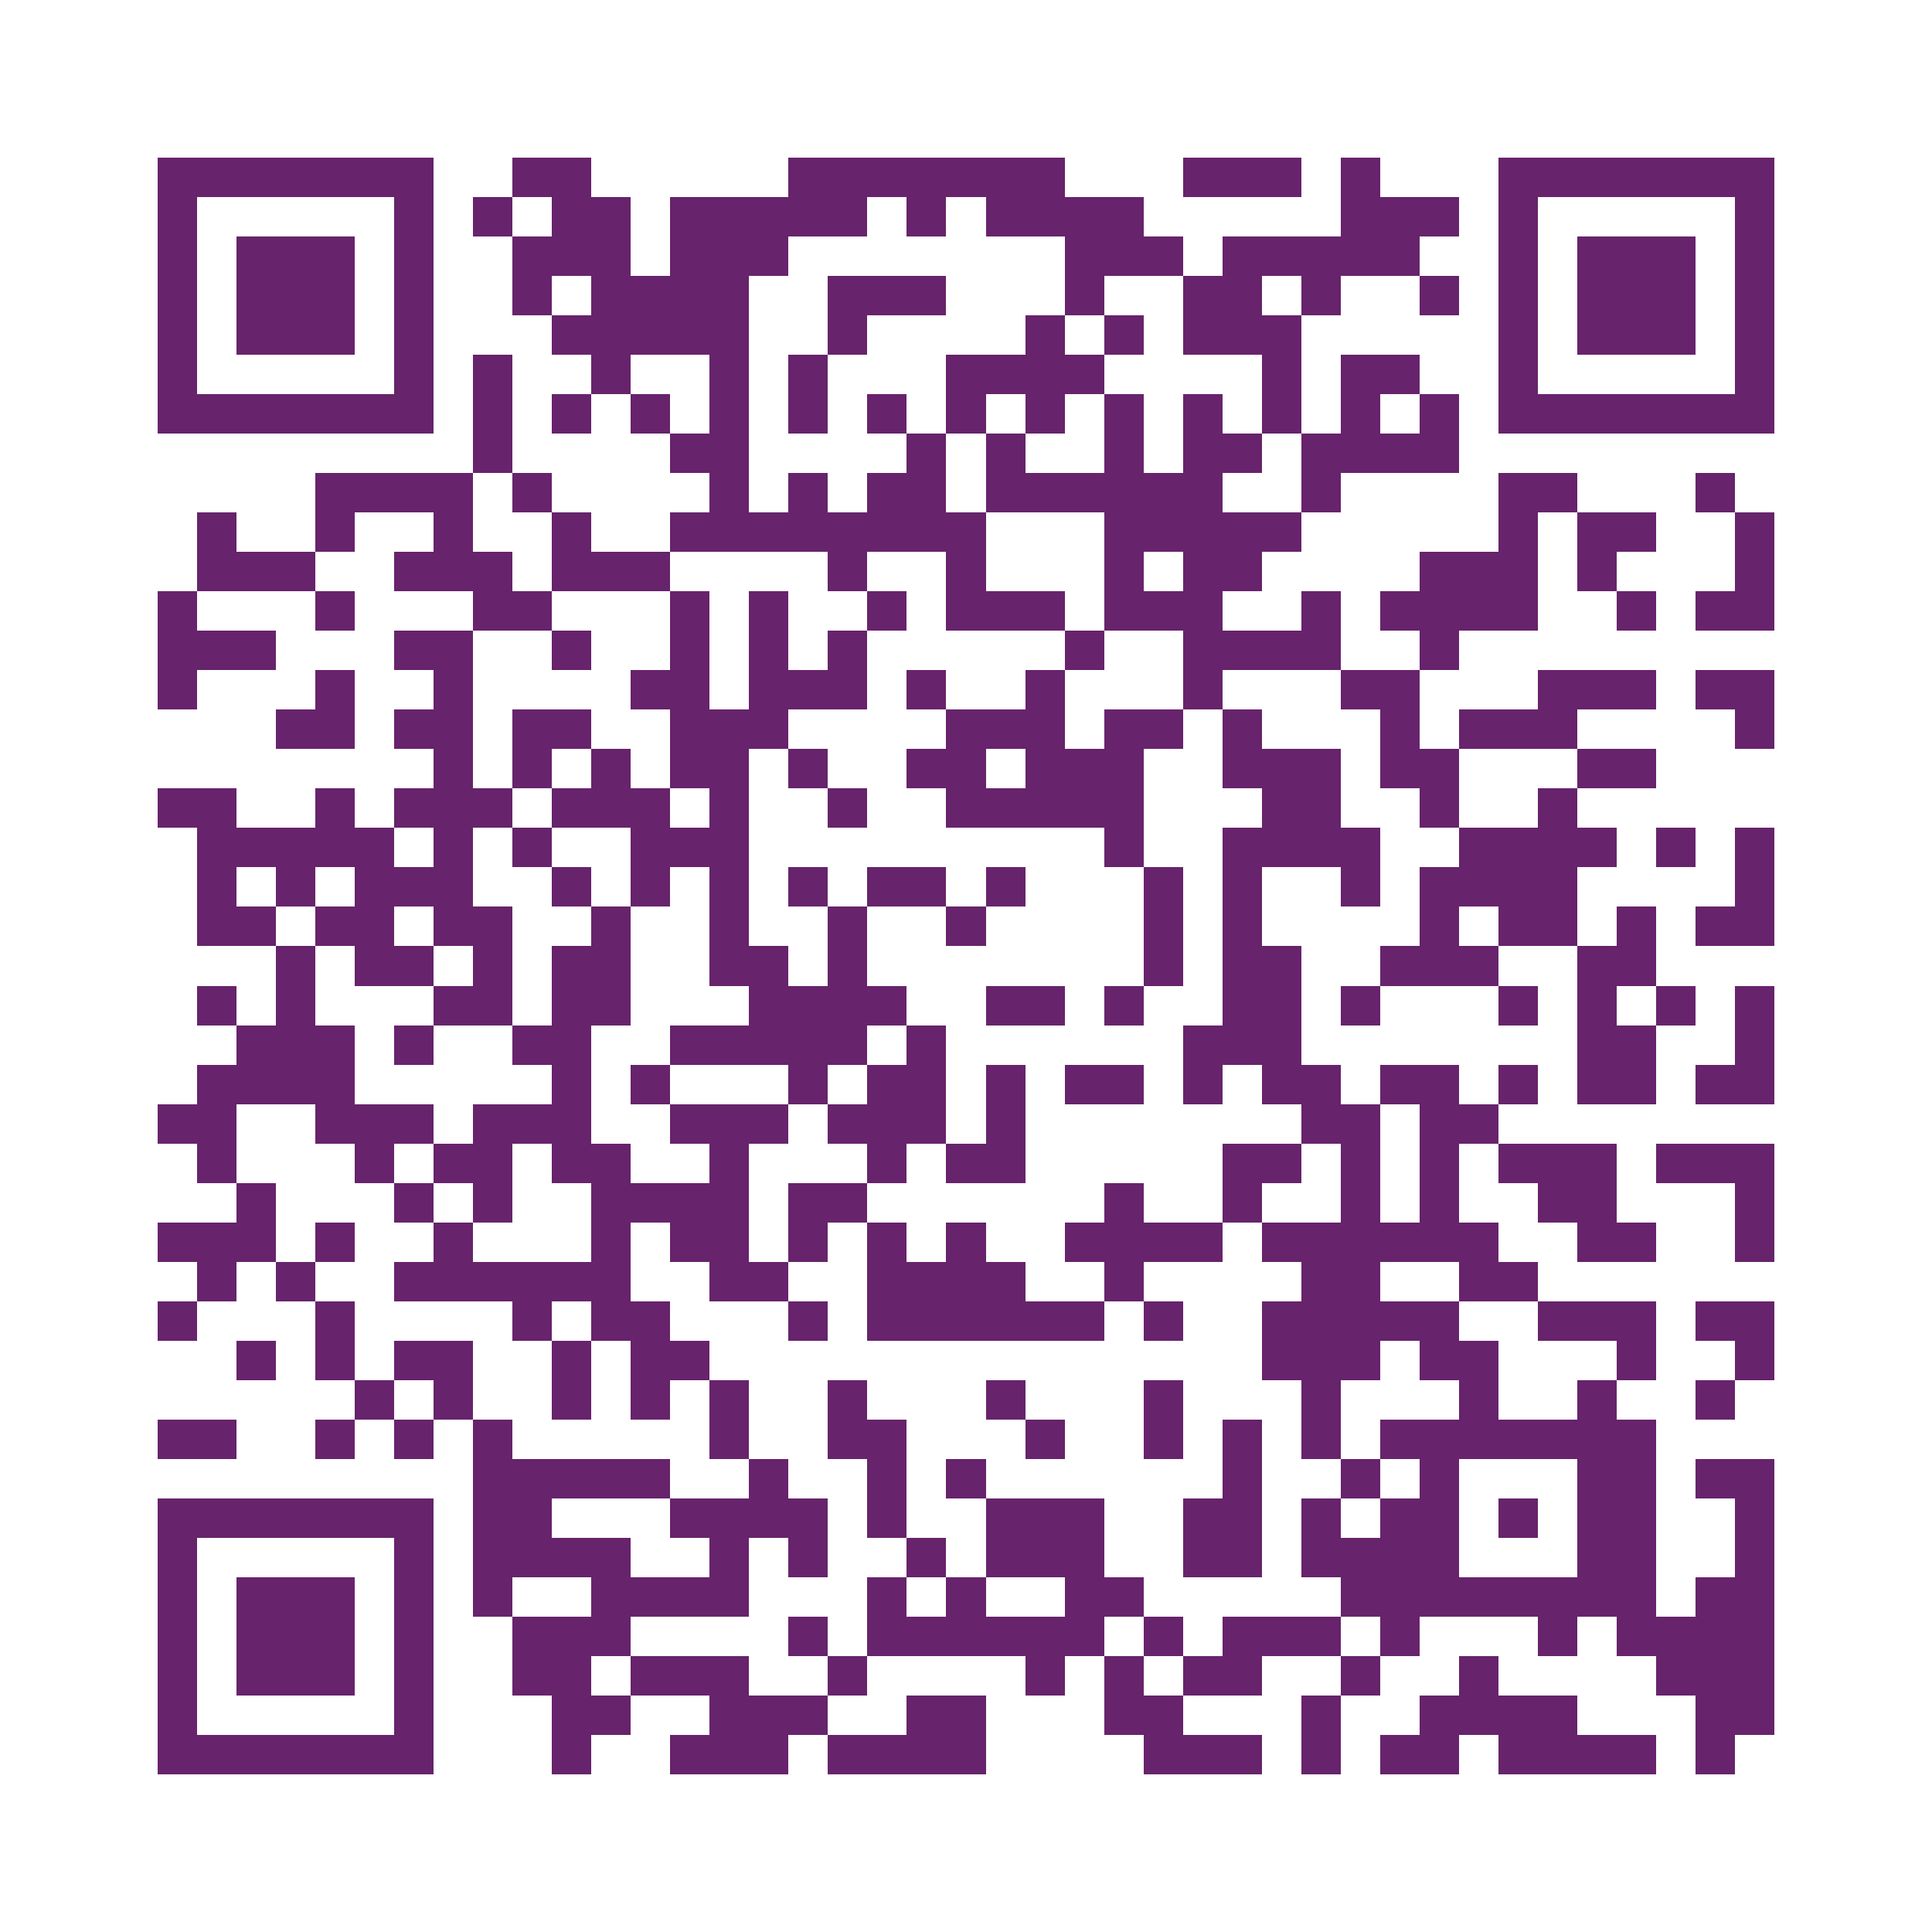
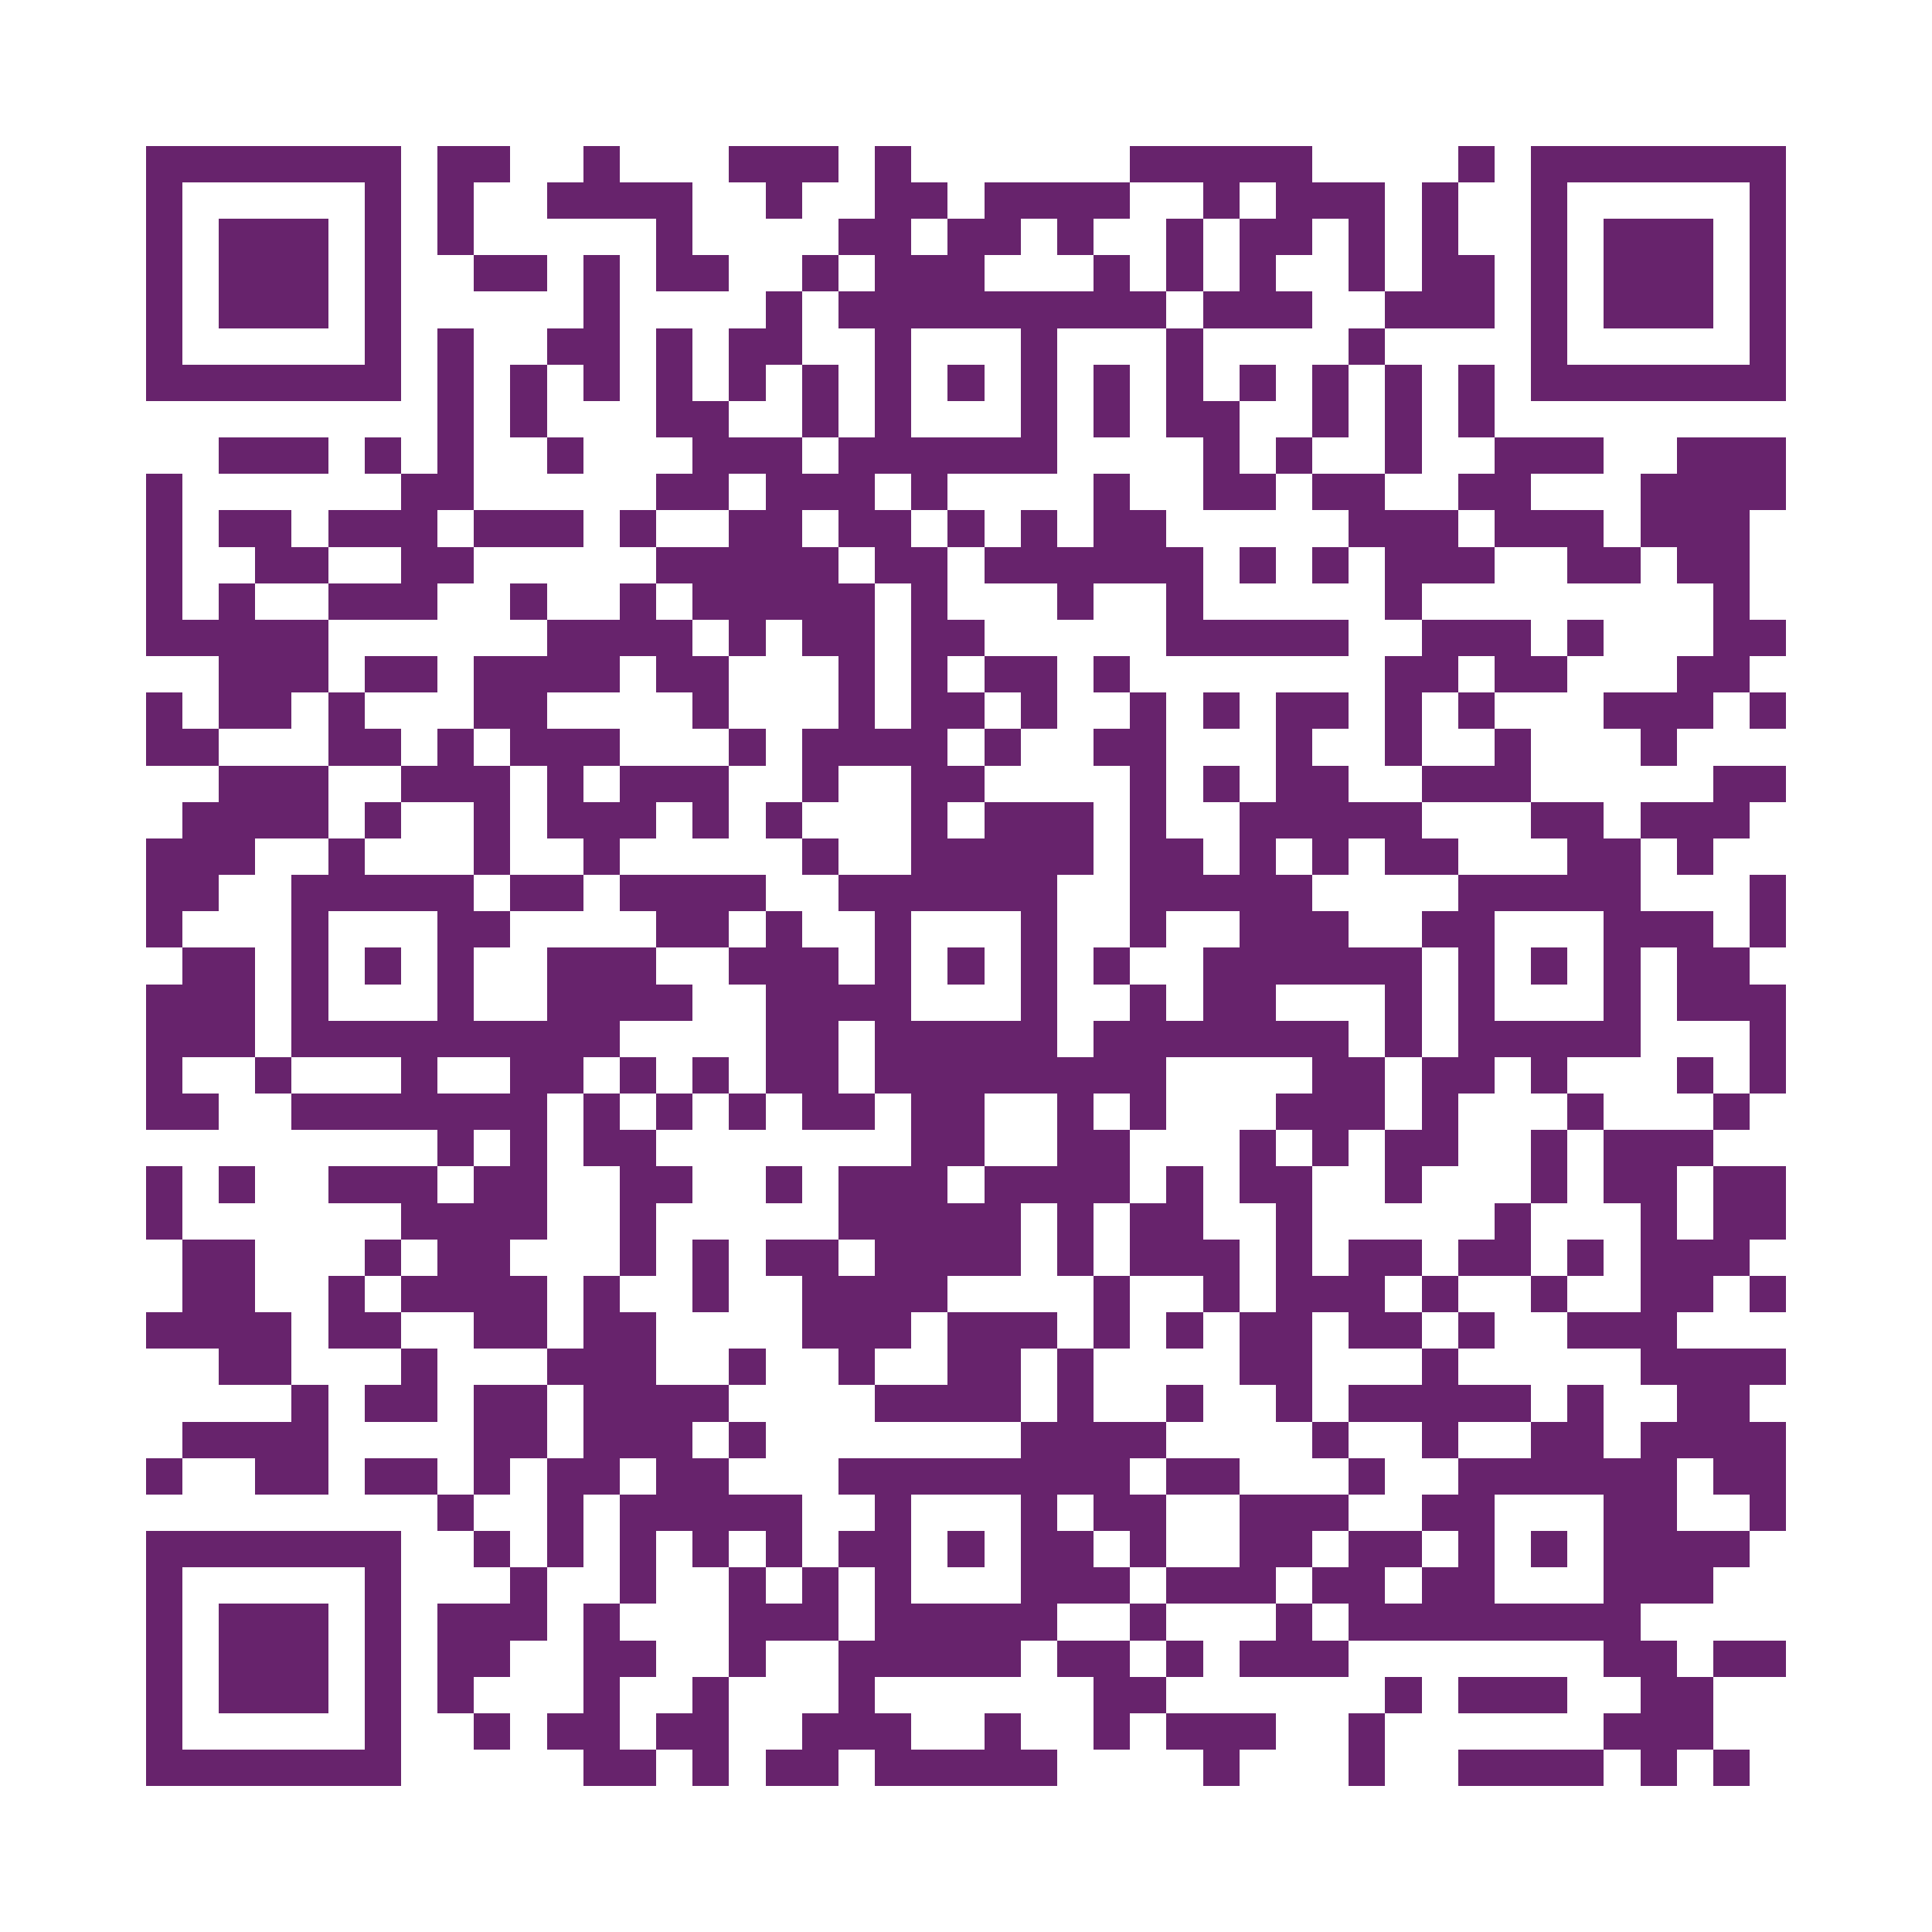
- <svg xmlns="http://www.w3.org/2000/svg" viewBox="0 0 49 49" width="600" height="600" role="img" shape-rendering="crispEdges">
-   <rect width="49" height="49" fill="#FFFFFF" />
-   <path d="M4 4h7v1h-7zM13 4h2v1h-2zM20 4h7v1h-7zM30 4h3v1h-3zM34 4h1v1h-1zM38 4h7v1h-7zM4 5h1v1h-1zM10 5h1v1h-1zM12 5h1v1h-1zM14 5h2v1h-2zM17 5h5v1h-5zM23 5h1v1h-1zM25 5h4v1h-4zM34 5h3v1h-3zM38 5h1v1h-1zM44 5h1v1h-1zM4 6h1v1h-1zM6 6h3v1h-3zM10 6h1v1h-1zM13 6h3v1h-3zM17 6h3v1h-3zM27 6h3v1h-3zM31 6h5v1h-5zM38 6h1v1h-1zM40 6h3v1h-3zM44 6h1v1h-1zM4 7h1v1h-1zM6 7h3v1h-3zM10 7h1v1h-1zM13 7h1v1h-1zM15 7h4v1h-4zM21 7h3v1h-3zM27 7h1v1h-1zM30 7h2v1h-2zM33 7h1v1h-1zM36 7h1v1h-1zM38 7h1v1h-1zM40 7h3v1h-3zM44 7h1v1h-1zM4 8h1v1h-1zM6 8h3v1h-3zM10 8h1v1h-1zM14 8h5v1h-5zM21 8h1v1h-1zM26 8h1v1h-1zM28 8h1v1h-1zM30 8h3v1h-3zM38 8h1v1h-1zM40 8h3v1h-3zM44 8h1v1h-1zM4 9h1v1h-1zM10 9h1v1h-1zM12 9h1v1h-1zM15 9h1v1h-1zM18 9h1v1h-1zM20 9h1v1h-1zM24 9h4v1h-4zM32 9h1v1h-1zM34 9h2v1h-2zM38 9h1v1h-1zM44 9h1v1h-1zM4 10h7v1h-7zM12 10h1v1h-1zM14 10h1v1h-1zM16 10h1v1h-1zM18 10h1v1h-1zM20 10h1v1h-1zM22 10h1v1h-1zM24 10h1v1h-1zM26 10h1v1h-1zM28 10h1v1h-1zM30 10h1v1h-1zM32 10h1v1h-1zM34 10h1v1h-1zM36 10h1v1h-1zM38 10h7v1h-7zM12 11h1v1h-1zM17 11h2v1h-2zM23 11h1v1h-1zM25 11h1v1h-1zM28 11h1v1h-1zM30 11h2v1h-2zM33 11h4v1h-4zM8 12h4v1h-4zM13 12h1v1h-1zM18 12h1v1h-1zM20 12h1v1h-1zM22 12h2v1h-2zM25 12h6v1h-6zM33 12h1v1h-1zM38 12h2v1h-2zM43 12h1v1h-1zM5 13h1v1h-1zM8 13h1v1h-1zM11 13h1v1h-1zM14 13h1v1h-1zM17 13h8v1h-8zM28 13h5v1h-5zM38 13h1v1h-1zM40 13h2v1h-2zM44 13h1v1h-1zM5 14h3v1h-3zM10 14h3v1h-3zM14 14h3v1h-3zM21 14h1v1h-1zM24 14h1v1h-1zM28 14h1v1h-1zM30 14h2v1h-2zM36 14h3v1h-3zM40 14h1v1h-1zM44 14h1v1h-1zM4 15h1v1h-1zM8 15h1v1h-1zM12 15h2v1h-2zM17 15h1v1h-1zM19 15h1v1h-1zM22 15h1v1h-1zM24 15h3v1h-3zM28 15h3v1h-3zM33 15h1v1h-1zM35 15h4v1h-4zM41 15h1v1h-1zM43 15h2v1h-2zM4 16h3v1h-3zM10 16h2v1h-2zM14 16h1v1h-1zM17 16h1v1h-1zM19 16h1v1h-1zM21 16h1v1h-1zM27 16h1v1h-1zM30 16h4v1h-4zM36 16h1v1h-1zM4 17h1v1h-1zM8 17h1v1h-1zM11 17h1v1h-1zM16 17h2v1h-2zM19 17h3v1h-3zM23 17h1v1h-1zM26 17h1v1h-1zM30 17h1v1h-1zM34 17h2v1h-2zM39 17h3v1h-3zM43 17h2v1h-2zM7 18h2v1h-2zM10 18h2v1h-2zM13 18h2v1h-2zM17 18h3v1h-3zM24 18h3v1h-3zM28 18h2v1h-2zM31 18h1v1h-1zM35 18h1v1h-1zM37 18h3v1h-3zM44 18h1v1h-1zM11 19h1v1h-1zM13 19h1v1h-1zM15 19h1v1h-1zM17 19h2v1h-2zM20 19h1v1h-1zM23 19h2v1h-2zM26 19h3v1h-3zM31 19h3v1h-3zM35 19h2v1h-2zM40 19h2v1h-2zM4 20h2v1h-2zM8 20h1v1h-1zM10 20h3v1h-3zM14 20h3v1h-3zM18 20h1v1h-1zM21 20h1v1h-1zM24 20h5v1h-5zM32 20h2v1h-2zM36 20h1v1h-1zM39 20h1v1h-1zM5 21h5v1h-5zM11 21h1v1h-1zM13 21h1v1h-1zM16 21h3v1h-3zM28 21h1v1h-1zM31 21h4v1h-4zM37 21h4v1h-4zM42 21h1v1h-1zM44 21h1v1h-1zM5 22h1v1h-1zM7 22h1v1h-1zM9 22h3v1h-3zM14 22h1v1h-1zM16 22h1v1h-1zM18 22h1v1h-1zM20 22h1v1h-1zM22 22h2v1h-2zM25 22h1v1h-1zM29 22h1v1h-1zM31 22h1v1h-1zM34 22h1v1h-1zM36 22h4v1h-4zM44 22h1v1h-1zM5 23h2v1h-2zM8 23h2v1h-2zM11 23h2v1h-2zM15 23h1v1h-1zM18 23h1v1h-1zM21 23h1v1h-1zM24 23h1v1h-1zM29 23h1v1h-1zM31 23h1v1h-1zM36 23h1v1h-1zM38 23h2v1h-2zM41 23h1v1h-1zM43 23h2v1h-2zM7 24h1v1h-1zM9 24h2v1h-2zM12 24h1v1h-1zM14 24h2v1h-2zM18 24h2v1h-2zM21 24h1v1h-1zM29 24h1v1h-1zM31 24h2v1h-2zM35 24h3v1h-3zM40 24h2v1h-2zM5 25h1v1h-1zM7 25h1v1h-1zM11 25h2v1h-2zM14 25h2v1h-2zM19 25h4v1h-4zM25 25h2v1h-2zM28 25h1v1h-1zM31 25h2v1h-2zM34 25h1v1h-1zM38 25h1v1h-1zM40 25h1v1h-1zM42 25h1v1h-1zM44 25h1v1h-1zM6 26h3v1h-3zM10 26h1v1h-1zM13 26h2v1h-2zM17 26h5v1h-5zM23 26h1v1h-1zM30 26h3v1h-3zM40 26h2v1h-2zM44 26h1v1h-1zM5 27h4v1h-4zM14 27h1v1h-1zM16 27h1v1h-1zM20 27h1v1h-1zM22 27h2v1h-2zM25 27h1v1h-1zM27 27h2v1h-2zM30 27h1v1h-1zM32 27h2v1h-2zM35 27h2v1h-2zM38 27h1v1h-1zM40 27h2v1h-2zM43 27h2v1h-2zM4 28h2v1h-2zM8 28h3v1h-3zM12 28h3v1h-3zM17 28h3v1h-3zM21 28h3v1h-3zM25 28h1v1h-1zM33 28h2v1h-2zM36 28h2v1h-2zM5 29h1v1h-1zM9 29h1v1h-1zM11 29h2v1h-2zM14 29h2v1h-2zM18 29h1v1h-1zM22 29h1v1h-1zM24 29h2v1h-2zM31 29h2v1h-2zM34 29h1v1h-1zM36 29h1v1h-1zM38 29h3v1h-3zM42 29h3v1h-3zM6 30h1v1h-1zM10 30h1v1h-1zM12 30h1v1h-1zM15 30h4v1h-4zM20 30h2v1h-2zM28 30h1v1h-1zM31 30h1v1h-1zM34 30h1v1h-1zM36 30h1v1h-1zM39 30h2v1h-2zM44 30h1v1h-1zM4 31h3v1h-3zM8 31h1v1h-1zM11 31h1v1h-1zM15 31h1v1h-1zM17 31h2v1h-2zM20 31h1v1h-1zM22 31h1v1h-1zM24 31h1v1h-1zM27 31h4v1h-4zM32 31h6v1h-6zM40 31h2v1h-2zM44 31h1v1h-1zM5 32h1v1h-1zM7 32h1v1h-1zM10 32h6v1h-6zM18 32h2v1h-2zM22 32h4v1h-4zM28 32h1v1h-1zM33 32h2v1h-2zM37 32h2v1h-2zM4 33h1v1h-1zM8 33h1v1h-1zM13 33h1v1h-1zM15 33h2v1h-2zM20 33h1v1h-1zM22 33h6v1h-6zM29 33h1v1h-1zM32 33h5v1h-5zM39 33h3v1h-3zM43 33h2v1h-2zM6 34h1v1h-1zM8 34h1v1h-1zM10 34h2v1h-2zM14 34h1v1h-1zM16 34h2v1h-2zM32 34h3v1h-3zM36 34h2v1h-2zM41 34h1v1h-1zM44 34h1v1h-1zM9 35h1v1h-1zM11 35h1v1h-1zM14 35h1v1h-1zM16 35h1v1h-1zM18 35h1v1h-1zM21 35h1v1h-1zM25 35h1v1h-1zM29 35h1v1h-1zM33 35h1v1h-1zM37 35h1v1h-1zM40 35h1v1h-1zM43 35h1v1h-1zM4 36h2v1h-2zM8 36h1v1h-1zM10 36h1v1h-1zM12 36h1v1h-1zM18 36h1v1h-1zM21 36h2v1h-2zM26 36h1v1h-1zM29 36h1v1h-1zM31 36h1v1h-1zM33 36h1v1h-1zM35 36h7v1h-7zM12 37h5v1h-5zM19 37h1v1h-1zM22 37h1v1h-1zM24 37h1v1h-1zM31 37h1v1h-1zM34 37h1v1h-1zM36 37h1v1h-1zM40 37h2v1h-2zM43 37h2v1h-2zM4 38h7v1h-7zM12 38h2v1h-2zM17 38h4v1h-4zM22 38h1v1h-1zM25 38h3v1h-3zM30 38h2v1h-2zM33 38h1v1h-1zM35 38h2v1h-2zM38 38h1v1h-1zM40 38h2v1h-2zM44 38h1v1h-1zM4 39h1v1h-1zM10 39h1v1h-1zM12 39h4v1h-4zM18 39h1v1h-1zM20 39h1v1h-1zM23 39h1v1h-1zM25 39h3v1h-3zM30 39h2v1h-2zM33 39h4v1h-4zM40 39h2v1h-2zM44 39h1v1h-1zM4 40h1v1h-1zM6 40h3v1h-3zM10 40h1v1h-1zM12 40h1v1h-1zM15 40h4v1h-4zM22 40h1v1h-1zM24 40h1v1h-1zM27 40h2v1h-2zM34 40h8v1h-8zM43 40h2v1h-2zM4 41h1v1h-1zM6 41h3v1h-3zM10 41h1v1h-1zM13 41h3v1h-3zM20 41h1v1h-1zM22 41h6v1h-6zM29 41h1v1h-1zM31 41h3v1h-3zM35 41h1v1h-1zM39 41h1v1h-1zM41 41h4v1h-4zM4 42h1v1h-1zM6 42h3v1h-3zM10 42h1v1h-1zM13 42h2v1h-2zM16 42h3v1h-3zM21 42h1v1h-1zM26 42h1v1h-1zM28 42h1v1h-1zM30 42h2v1h-2zM34 42h1v1h-1zM37 42h1v1h-1zM42 42h3v1h-3zM4 43h1v1h-1zM10 43h1v1h-1zM14 43h2v1h-2zM18 43h3v1h-3zM23 43h2v1h-2zM28 43h2v1h-2zM33 43h1v1h-1zM36 43h4v1h-4zM43 43h2v1h-2zM4 44h7v1h-7zM14 44h1v1h-1zM17 44h3v1h-3zM21 44h4v1h-4zM29 44h3v1h-3zM33 44h1v1h-1zM35 44h2v1h-2zM38 44h4v1h-4zM43 44h1v1h-1z" fill="#67236C" />
+ <svg xmlns="http://www.w3.org/2000/svg" viewBox="0 0 53 53" width="600" height="600" role="img" shape-rendering="crispEdges">
+   <rect width="53" height="53" fill="#FFFFFF" />
+   <path d="M4 4h7v1h-7zM12 4h2v1h-2zM16 4h1v1h-1zM20 4h3v1h-3zM24 4h1v1h-1zM31 4h5v1h-5zM40 4h1v1h-1zM42 4h7v1h-7zM4 5h1v1h-1zM10 5h1v1h-1zM12 5h1v1h-1zM15 5h4v1h-4zM21 5h1v1h-1zM24 5h2v1h-2zM27 5h4v1h-4zM33 5h1v1h-1zM35 5h3v1h-3zM39 5h1v1h-1zM42 5h1v1h-1zM48 5h1v1h-1zM4 6h1v1h-1zM6 6h3v1h-3zM10 6h1v1h-1zM12 6h1v1h-1zM18 6h1v1h-1zM23 6h2v1h-2zM26 6h2v1h-2zM29 6h1v1h-1zM32 6h1v1h-1zM34 6h2v1h-2zM37 6h1v1h-1zM39 6h1v1h-1zM42 6h1v1h-1zM44 6h3v1h-3zM48 6h1v1h-1zM4 7h1v1h-1zM6 7h3v1h-3zM10 7h1v1h-1zM13 7h2v1h-2zM16 7h1v1h-1zM18 7h2v1h-2zM22 7h1v1h-1zM24 7h3v1h-3zM30 7h1v1h-1zM32 7h1v1h-1zM34 7h1v1h-1zM37 7h1v1h-1zM39 7h2v1h-2zM42 7h1v1h-1zM44 7h3v1h-3zM48 7h1v1h-1zM4 8h1v1h-1zM6 8h3v1h-3zM10 8h1v1h-1zM16 8h1v1h-1zM21 8h1v1h-1zM23 8h9v1h-9zM33 8h3v1h-3zM38 8h3v1h-3zM42 8h1v1h-1zM44 8h3v1h-3zM48 8h1v1h-1zM4 9h1v1h-1zM10 9h1v1h-1zM12 9h1v1h-1zM15 9h2v1h-2zM18 9h1v1h-1zM20 9h2v1h-2zM24 9h1v1h-1zM28 9h1v1h-1zM32 9h1v1h-1zM37 9h1v1h-1zM42 9h1v1h-1zM48 9h1v1h-1zM4 10h7v1h-7zM12 10h1v1h-1zM14 10h1v1h-1zM16 10h1v1h-1zM18 10h1v1h-1zM20 10h1v1h-1zM22 10h1v1h-1zM24 10h1v1h-1zM26 10h1v1h-1zM28 10h1v1h-1zM30 10h1v1h-1zM32 10h1v1h-1zM34 10h1v1h-1zM36 10h1v1h-1zM38 10h1v1h-1zM40 10h1v1h-1zM42 10h7v1h-7zM12 11h1v1h-1zM14 11h1v1h-1zM18 11h2v1h-2zM22 11h1v1h-1zM24 11h1v1h-1zM28 11h1v1h-1zM30 11h1v1h-1zM32 11h2v1h-2zM36 11h1v1h-1zM38 11h1v1h-1zM40 11h1v1h-1zM6 12h3v1h-3zM10 12h1v1h-1zM12 12h1v1h-1zM15 12h1v1h-1zM19 12h3v1h-3zM23 12h6v1h-6zM33 12h1v1h-1zM35 12h1v1h-1zM38 12h1v1h-1zM41 12h3v1h-3zM46 12h3v1h-3zM4 13h1v1h-1zM11 13h2v1h-2zM18 13h2v1h-2zM21 13h3v1h-3zM25 13h1v1h-1zM30 13h1v1h-1zM33 13h2v1h-2zM36 13h2v1h-2zM40 13h2v1h-2zM45 13h4v1h-4zM4 14h1v1h-1zM6 14h2v1h-2zM9 14h3v1h-3zM13 14h3v1h-3zM17 14h1v1h-1zM20 14h2v1h-2zM23 14h2v1h-2zM26 14h1v1h-1zM28 14h1v1h-1zM30 14h2v1h-2zM37 14h3v1h-3zM41 14h3v1h-3zM45 14h3v1h-3zM4 15h1v1h-1zM7 15h2v1h-2zM11 15h2v1h-2zM18 15h5v1h-5zM24 15h2v1h-2zM27 15h6v1h-6zM34 15h1v1h-1zM36 15h1v1h-1zM38 15h3v1h-3zM43 15h2v1h-2zM46 15h2v1h-2zM4 16h1v1h-1zM6 16h1v1h-1zM9 16h3v1h-3zM14 16h1v1h-1zM17 16h1v1h-1zM19 16h5v1h-5zM25 16h1v1h-1zM29 16h1v1h-1zM32 16h1v1h-1zM38 16h1v1h-1zM47 16h1v1h-1zM4 17h5v1h-5zM15 17h4v1h-4zM20 17h1v1h-1zM22 17h2v1h-2zM25 17h2v1h-2zM32 17h5v1h-5zM39 17h3v1h-3zM43 17h1v1h-1zM47 17h2v1h-2zM6 18h3v1h-3zM10 18h2v1h-2zM13 18h4v1h-4zM18 18h2v1h-2zM23 18h1v1h-1zM25 18h1v1h-1zM27 18h2v1h-2zM30 18h1v1h-1zM38 18h2v1h-2zM41 18h2v1h-2zM46 18h2v1h-2zM4 19h1v1h-1zM6 19h2v1h-2zM9 19h1v1h-1zM13 19h2v1h-2zM19 19h1v1h-1zM23 19h1v1h-1zM25 19h2v1h-2zM28 19h1v1h-1zM31 19h1v1h-1zM33 19h1v1h-1zM35 19h2v1h-2zM38 19h1v1h-1zM40 19h1v1h-1zM44 19h3v1h-3zM48 19h1v1h-1zM4 20h2v1h-2zM9 20h2v1h-2zM12 20h1v1h-1zM14 20h3v1h-3zM20 20h1v1h-1zM22 20h4v1h-4zM27 20h1v1h-1zM30 20h2v1h-2zM35 20h1v1h-1zM38 20h1v1h-1zM41 20h1v1h-1zM45 20h1v1h-1zM6 21h3v1h-3zM11 21h3v1h-3zM15 21h1v1h-1zM17 21h3v1h-3zM22 21h1v1h-1zM25 21h2v1h-2zM31 21h1v1h-1zM33 21h1v1h-1zM35 21h2v1h-2zM39 21h3v1h-3zM47 21h2v1h-2zM5 22h4v1h-4zM10 22h1v1h-1zM13 22h1v1h-1zM15 22h3v1h-3zM19 22h1v1h-1zM21 22h1v1h-1zM25 22h1v1h-1zM27 22h3v1h-3zM31 22h1v1h-1zM34 22h5v1h-5zM42 22h2v1h-2zM45 22h3v1h-3zM4 23h3v1h-3zM9 23h1v1h-1zM13 23h1v1h-1zM16 23h1v1h-1zM22 23h1v1h-1zM25 23h5v1h-5zM31 23h2v1h-2zM34 23h1v1h-1zM36 23h1v1h-1zM38 23h2v1h-2zM43 23h2v1h-2zM46 23h1v1h-1zM4 24h2v1h-2zM8 24h5v1h-5zM14 24h2v1h-2zM17 24h4v1h-4zM23 24h6v1h-6zM31 24h5v1h-5zM40 24h5v1h-5zM48 24h1v1h-1zM4 25h1v1h-1zM8 25h1v1h-1zM12 25h2v1h-2zM18 25h2v1h-2zM21 25h1v1h-1zM24 25h1v1h-1zM28 25h1v1h-1zM31 25h1v1h-1zM34 25h3v1h-3zM39 25h2v1h-2zM44 25h3v1h-3zM48 25h1v1h-1zM5 26h2v1h-2zM8 26h1v1h-1zM10 26h1v1h-1zM12 26h1v1h-1zM15 26h3v1h-3zM20 26h3v1h-3zM24 26h1v1h-1zM26 26h1v1h-1zM28 26h1v1h-1zM30 26h1v1h-1zM33 26h6v1h-6zM40 26h1v1h-1zM42 26h1v1h-1zM44 26h1v1h-1zM46 26h2v1h-2zM4 27h3v1h-3zM8 27h1v1h-1zM12 27h1v1h-1zM15 27h4v1h-4zM21 27h4v1h-4zM28 27h1v1h-1zM31 27h1v1h-1zM33 27h2v1h-2zM38 27h1v1h-1zM40 27h1v1h-1zM44 27h1v1h-1zM46 27h3v1h-3zM4 28h3v1h-3zM8 28h9v1h-9zM21 28h2v1h-2zM24 28h5v1h-5zM30 28h7v1h-7zM38 28h1v1h-1zM40 28h5v1h-5zM48 28h1v1h-1zM4 29h1v1h-1zM7 29h1v1h-1zM11 29h1v1h-1zM14 29h2v1h-2zM17 29h1v1h-1zM19 29h1v1h-1zM21 29h2v1h-2zM24 29h8v1h-8zM36 29h2v1h-2zM39 29h2v1h-2zM42 29h1v1h-1zM46 29h1v1h-1zM48 29h1v1h-1zM4 30h2v1h-2zM8 30h7v1h-7zM16 30h1v1h-1zM18 30h1v1h-1zM20 30h1v1h-1zM22 30h2v1h-2zM25 30h2v1h-2zM29 30h1v1h-1zM31 30h1v1h-1zM35 30h3v1h-3zM39 30h1v1h-1zM43 30h1v1h-1zM47 30h1v1h-1zM12 31h1v1h-1zM14 31h1v1h-1zM16 31h2v1h-2zM25 31h2v1h-2zM29 31h2v1h-2zM34 31h1v1h-1zM36 31h1v1h-1zM38 31h2v1h-2zM42 31h1v1h-1zM44 31h3v1h-3zM4 32h1v1h-1zM6 32h1v1h-1zM9 32h3v1h-3zM13 32h2v1h-2zM17 32h2v1h-2zM21 32h1v1h-1zM23 32h3v1h-3zM27 32h4v1h-4zM32 32h1v1h-1zM34 32h2v1h-2zM38 32h1v1h-1zM42 32h1v1h-1zM44 32h2v1h-2zM47 32h2v1h-2zM4 33h1v1h-1zM11 33h4v1h-4zM17 33h1v1h-1zM23 33h5v1h-5zM29 33h1v1h-1zM31 33h2v1h-2zM35 33h1v1h-1zM41 33h1v1h-1zM45 33h1v1h-1zM47 33h2v1h-2zM5 34h2v1h-2zM10 34h1v1h-1zM12 34h2v1h-2zM17 34h1v1h-1zM19 34h1v1h-1zM21 34h2v1h-2zM24 34h4v1h-4zM29 34h1v1h-1zM31 34h3v1h-3zM35 34h1v1h-1zM37 34h2v1h-2zM40 34h2v1h-2zM43 34h1v1h-1zM45 34h3v1h-3zM5 35h2v1h-2zM9 35h1v1h-1zM11 35h4v1h-4zM16 35h1v1h-1zM19 35h1v1h-1zM22 35h4v1h-4zM30 35h1v1h-1zM33 35h1v1h-1zM35 35h3v1h-3zM39 35h1v1h-1zM42 35h1v1h-1zM45 35h2v1h-2zM48 35h1v1h-1zM4 36h4v1h-4zM9 36h2v1h-2zM13 36h2v1h-2zM16 36h2v1h-2zM22 36h3v1h-3zM26 36h3v1h-3zM30 36h1v1h-1zM32 36h1v1h-1zM34 36h2v1h-2zM37 36h2v1h-2zM40 36h1v1h-1zM43 36h3v1h-3zM6 37h2v1h-2zM11 37h1v1h-1zM15 37h3v1h-3zM20 37h1v1h-1zM23 37h1v1h-1zM26 37h2v1h-2zM29 37h1v1h-1zM34 37h2v1h-2zM39 37h1v1h-1zM45 37h4v1h-4zM8 38h1v1h-1zM10 38h2v1h-2zM13 38h2v1h-2zM16 38h4v1h-4zM24 38h4v1h-4zM29 38h1v1h-1zM32 38h1v1h-1zM35 38h1v1h-1zM37 38h5v1h-5zM43 38h1v1h-1zM46 38h2v1h-2zM5 39h4v1h-4zM13 39h2v1h-2zM16 39h3v1h-3zM20 39h1v1h-1zM28 39h4v1h-4zM36 39h1v1h-1zM39 39h1v1h-1zM42 39h2v1h-2zM45 39h4v1h-4zM4 40h1v1h-1zM7 40h2v1h-2zM10 40h2v1h-2zM13 40h1v1h-1zM15 40h2v1h-2zM18 40h2v1h-2zM23 40h8v1h-8zM32 40h2v1h-2zM37 40h1v1h-1zM40 40h6v1h-6zM47 40h2v1h-2zM12 41h1v1h-1zM15 41h1v1h-1zM17 41h5v1h-5zM24 41h1v1h-1zM28 41h1v1h-1zM30 41h2v1h-2zM34 41h3v1h-3zM39 41h2v1h-2zM44 41h2v1h-2zM48 41h1v1h-1zM4 42h7v1h-7zM13 42h1v1h-1zM15 42h1v1h-1zM17 42h1v1h-1zM19 42h1v1h-1zM21 42h1v1h-1zM23 42h2v1h-2zM26 42h1v1h-1zM28 42h2v1h-2zM31 42h1v1h-1zM34 42h2v1h-2zM37 42h2v1h-2zM40 42h1v1h-1zM42 42h1v1h-1zM44 42h4v1h-4zM4 43h1v1h-1zM10 43h1v1h-1zM14 43h1v1h-1zM17 43h1v1h-1zM20 43h1v1h-1zM22 43h1v1h-1zM24 43h1v1h-1zM28 43h3v1h-3zM32 43h3v1h-3zM36 43h2v1h-2zM39 43h2v1h-2zM44 43h3v1h-3zM4 44h1v1h-1zM6 44h3v1h-3zM10 44h1v1h-1zM12 44h3v1h-3zM16 44h1v1h-1zM20 44h3v1h-3zM24 44h5v1h-5zM31 44h1v1h-1zM35 44h1v1h-1zM37 44h8v1h-8zM4 45h1v1h-1zM6 45h3v1h-3zM10 45h1v1h-1zM12 45h2v1h-2zM16 45h2v1h-2zM20 45h1v1h-1zM23 45h5v1h-5zM29 45h2v1h-2zM32 45h1v1h-1zM34 45h3v1h-3zM44 45h2v1h-2zM47 45h2v1h-2zM4 46h1v1h-1zM6 46h3v1h-3zM10 46h1v1h-1zM12 46h1v1h-1zM16 46h1v1h-1zM19 46h1v1h-1zM23 46h1v1h-1zM30 46h2v1h-2zM38 46h1v1h-1zM40 46h3v1h-3zM45 46h2v1h-2zM4 47h1v1h-1zM10 47h1v1h-1zM13 47h1v1h-1zM15 47h2v1h-2zM18 47h2v1h-2zM22 47h3v1h-3zM27 47h1v1h-1zM30 47h1v1h-1zM32 47h3v1h-3zM37 47h1v1h-1zM44 47h3v1h-3zM4 48h7v1h-7zM16 48h2v1h-2zM19 48h1v1h-1zM21 48h2v1h-2zM24 48h5v1h-5zM33 48h1v1h-1zM37 48h1v1h-1zM40 48h4v1h-4zM45 48h1v1h-1zM47 48h1v1h-1z" fill="#67236C" />
</svg>
